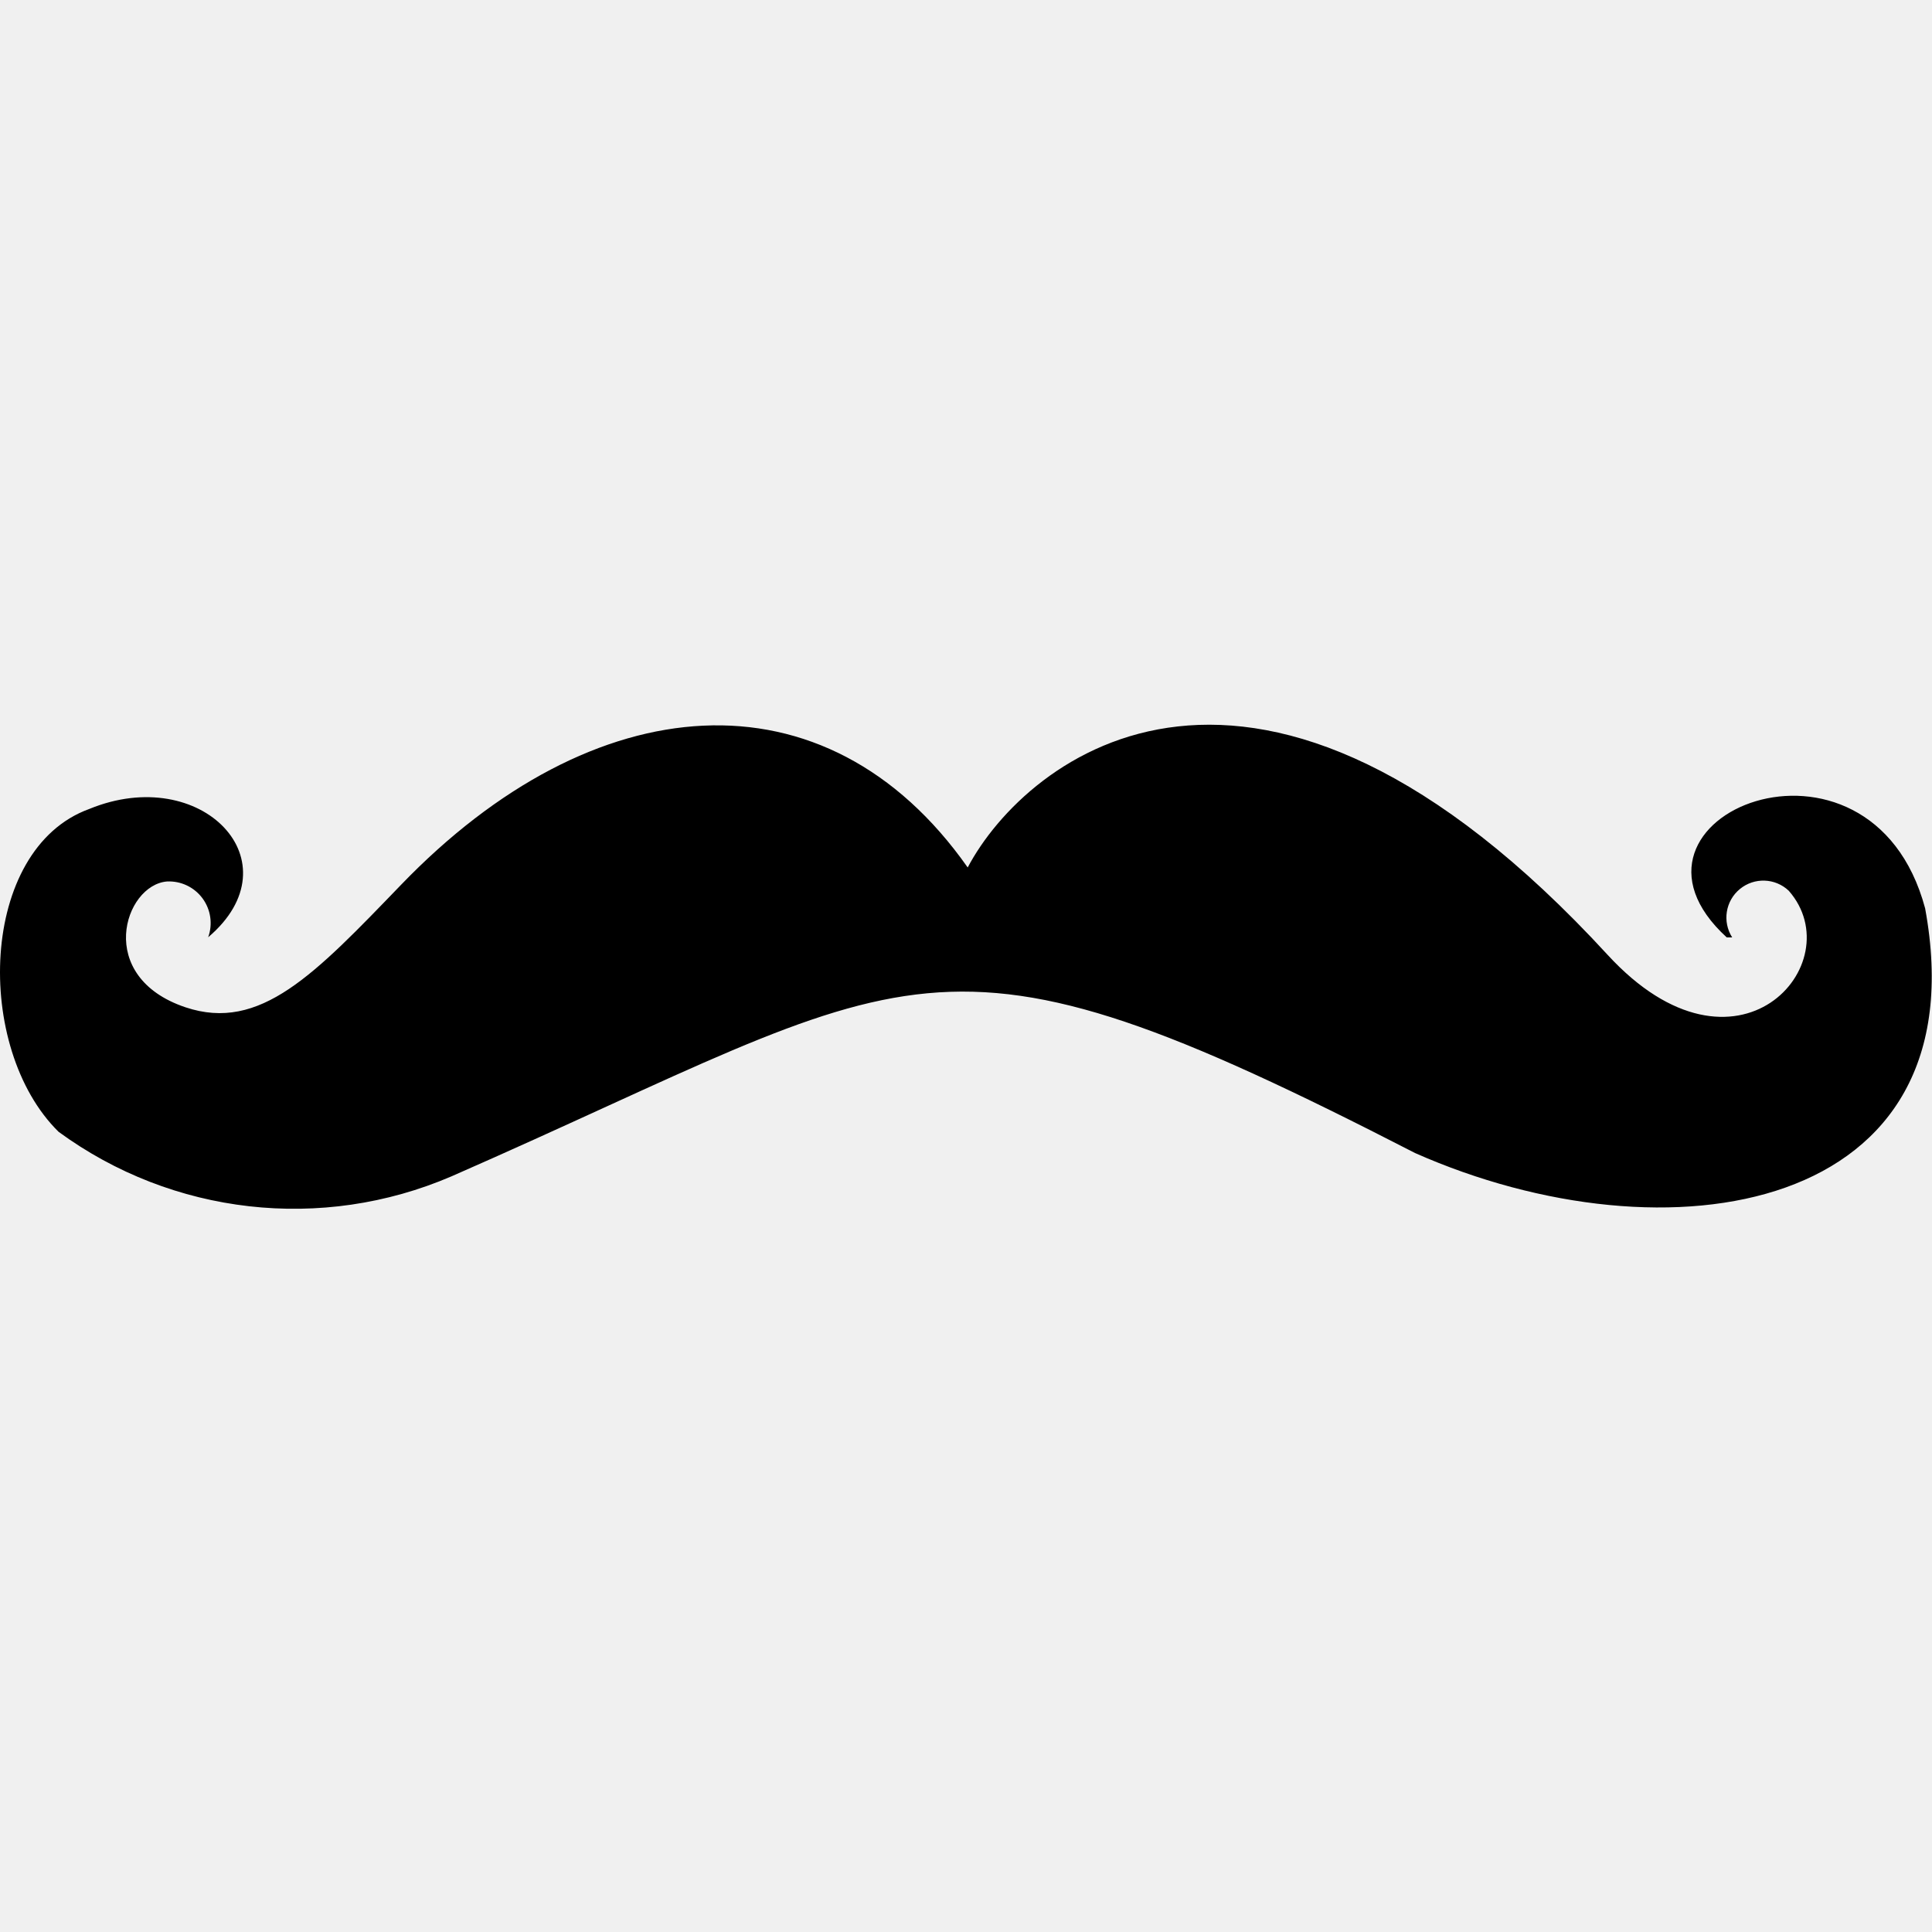
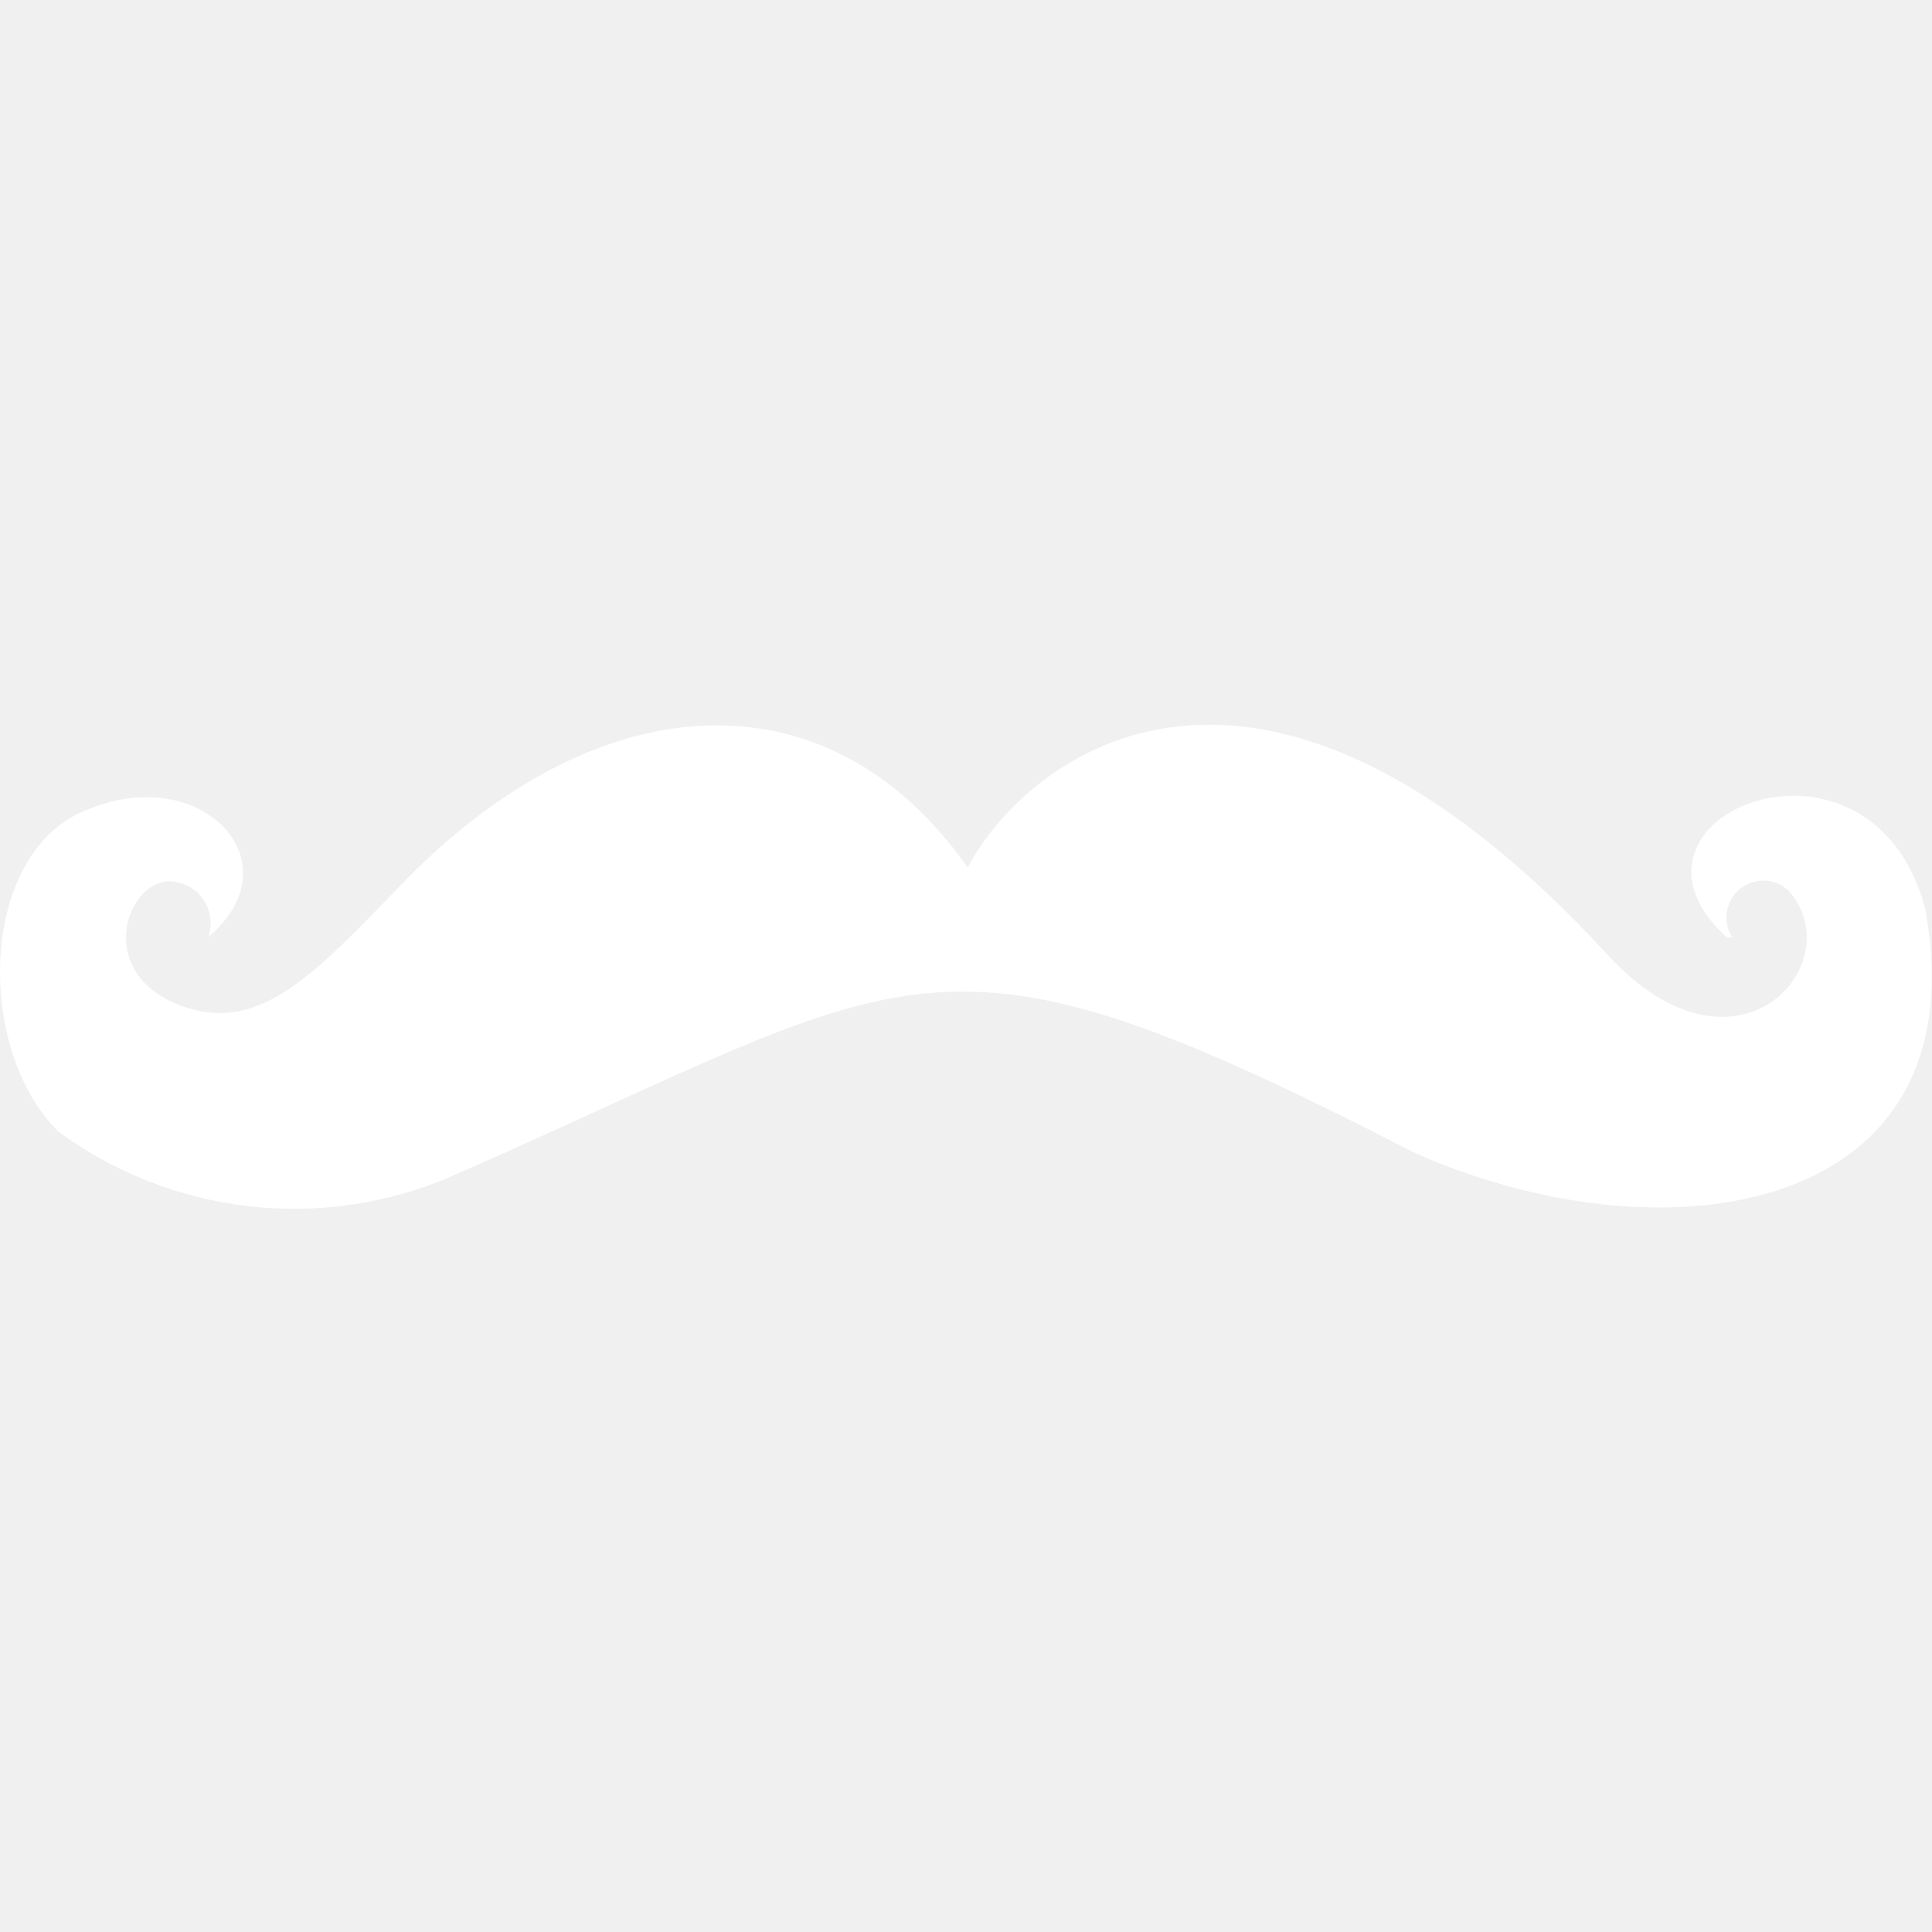
<svg xmlns="http://www.w3.org/2000/svg" viewBox="0 0 16 16">
  <defs>
    <style>
      .i-color {
-         fill: #000;
+         fill: #FFFFFF;
        fill-rule: evenodd;
      }
    </style>
  </defs>
  <path class="i-color" d="M1.724,7.762A0.345,0.345,0,0,0,1.383,7.3c-0.355.029-.6,0.789,0.153,1.042,0.619,0.207,1.07-.273,1.784-1.013,1.594-1.655,3.52-1.815,4.694-.145,0.484-.915,2.391-2.441,5.3.724,1.07,1.163,2.026.069,1.5-.531a0.306,0.306,0,0,0-.469.386H14.3c-1.093-1,1.19-1.928,1.643-.241,0.467,2.539-2.138,2.951-4.224,2.027-4.033-2.075-4.076-1.518-7.98.193A3.3,3.3,0,0,1,.485,9.373C-0.219,8.68-.175,7.032.738,6.7,1.67,6.316,2.458,7.139,1.724,7.762Z" transform="translate(0 0)" />
</svg>
